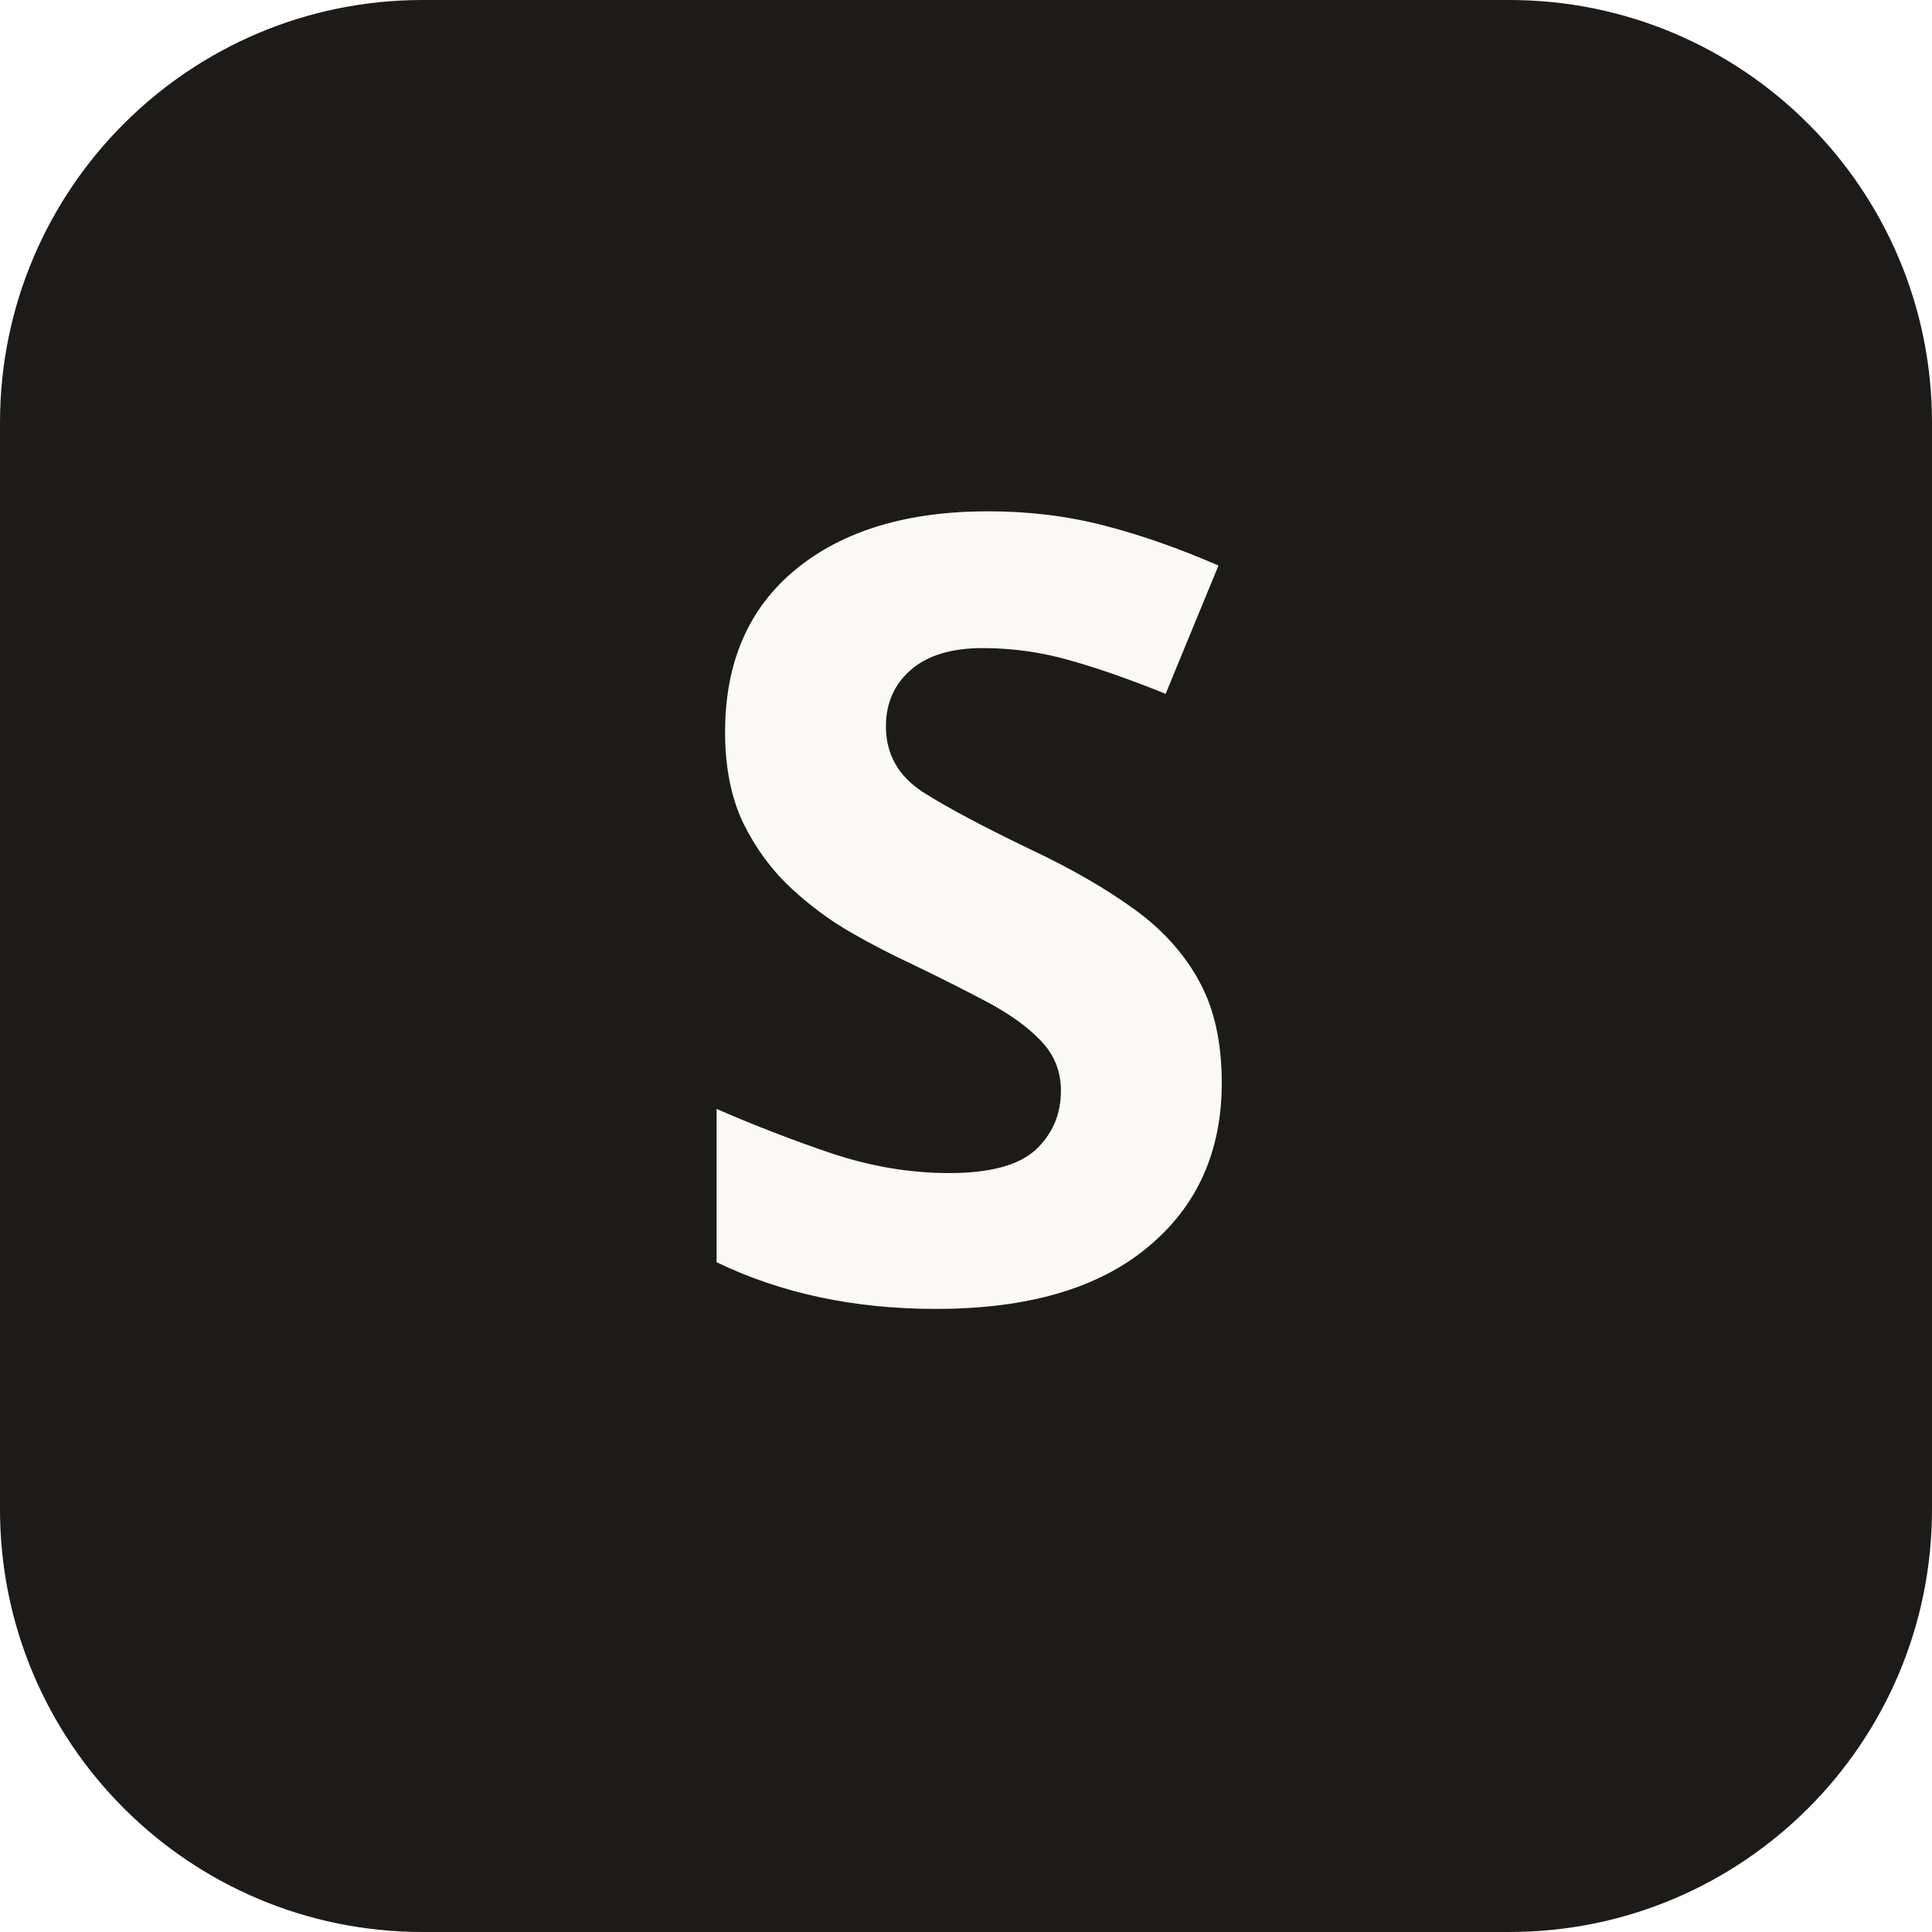
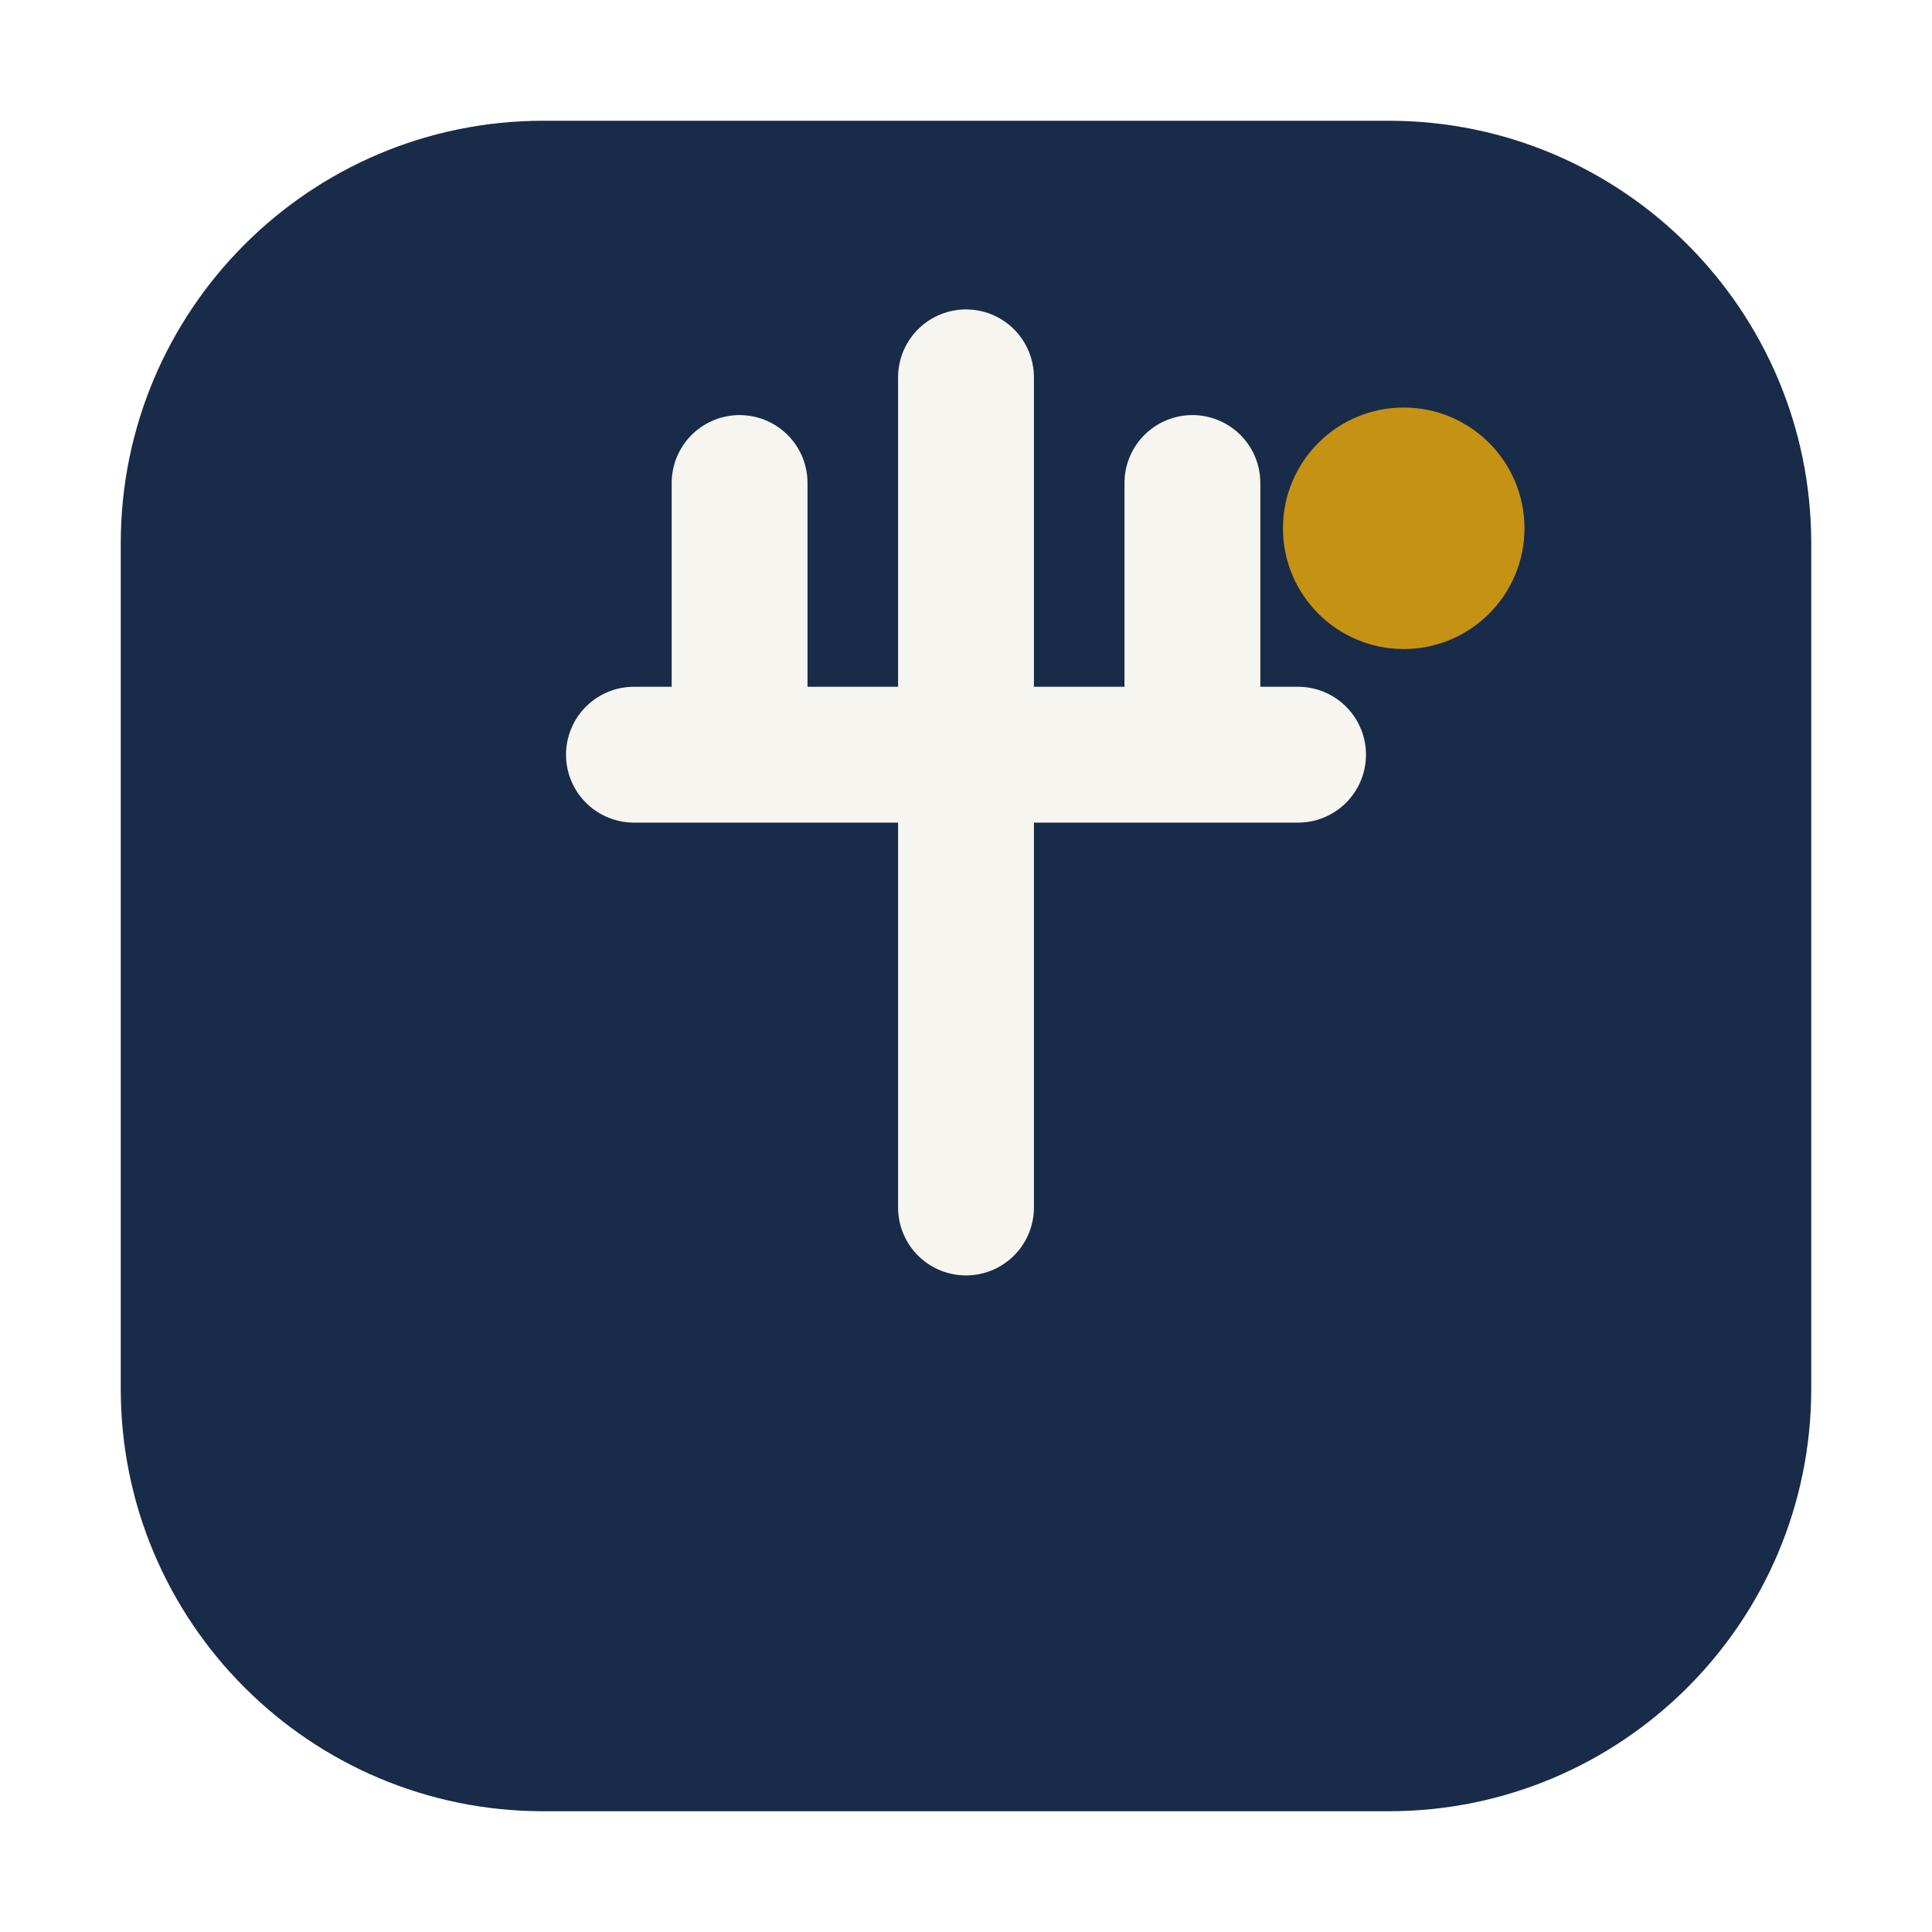
<svg xmlns="http://www.w3.org/2000/svg" viewBox="0 0 64 64">
-   <rect width="64" height="64" rx="14" fill="#1c1b19" />
-   <text x="32" y="43" font-family="system-ui, sans-serif" font-size="36" font-weight="600" text-anchor="middle" fill="#faf9f6">S</text>
+   <rect x="4" y="4" width="56" height="56" rx="14" fill="#182b49" />
+   <path d="M32 40V25M21 25h22M24.5 25V16M32 25V12.5M39.5 25V16" stroke="#f7f5ef" stroke-width="4.5" stroke-linecap="round" fill="none" />
+   <circle cx="46.5" cy="17.5" r="4" fill="#c69214" />
</svg>
